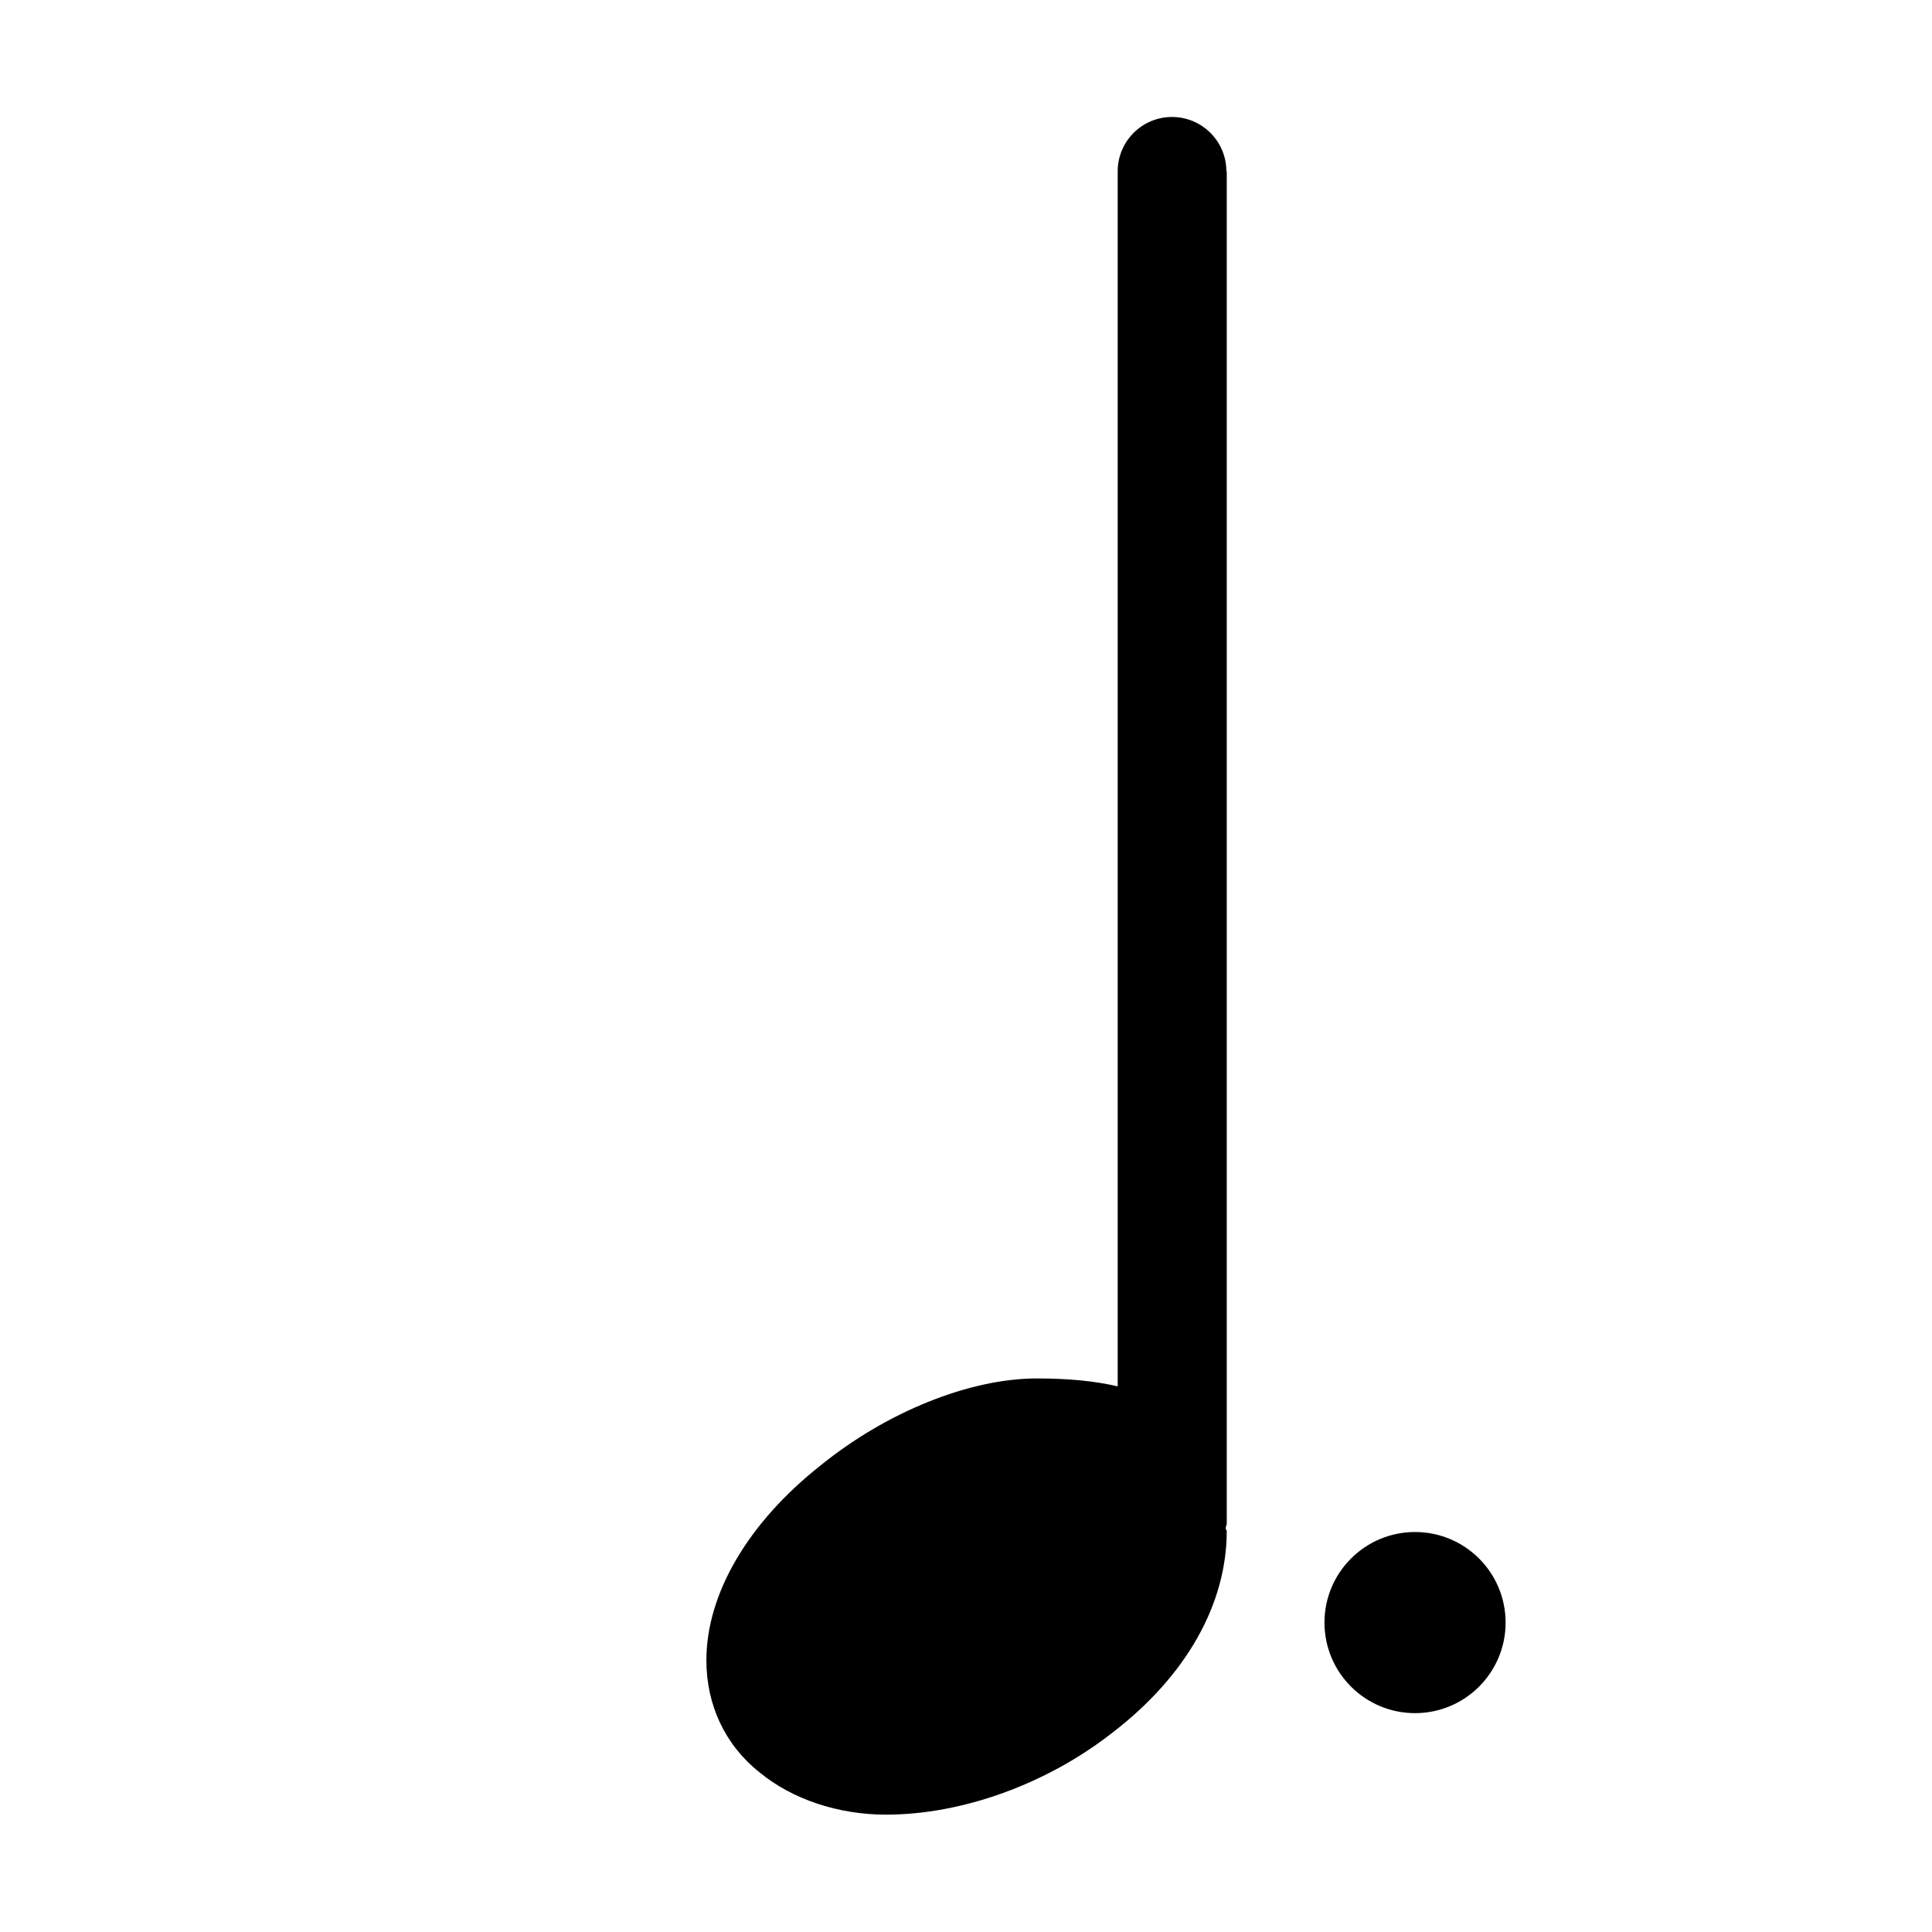
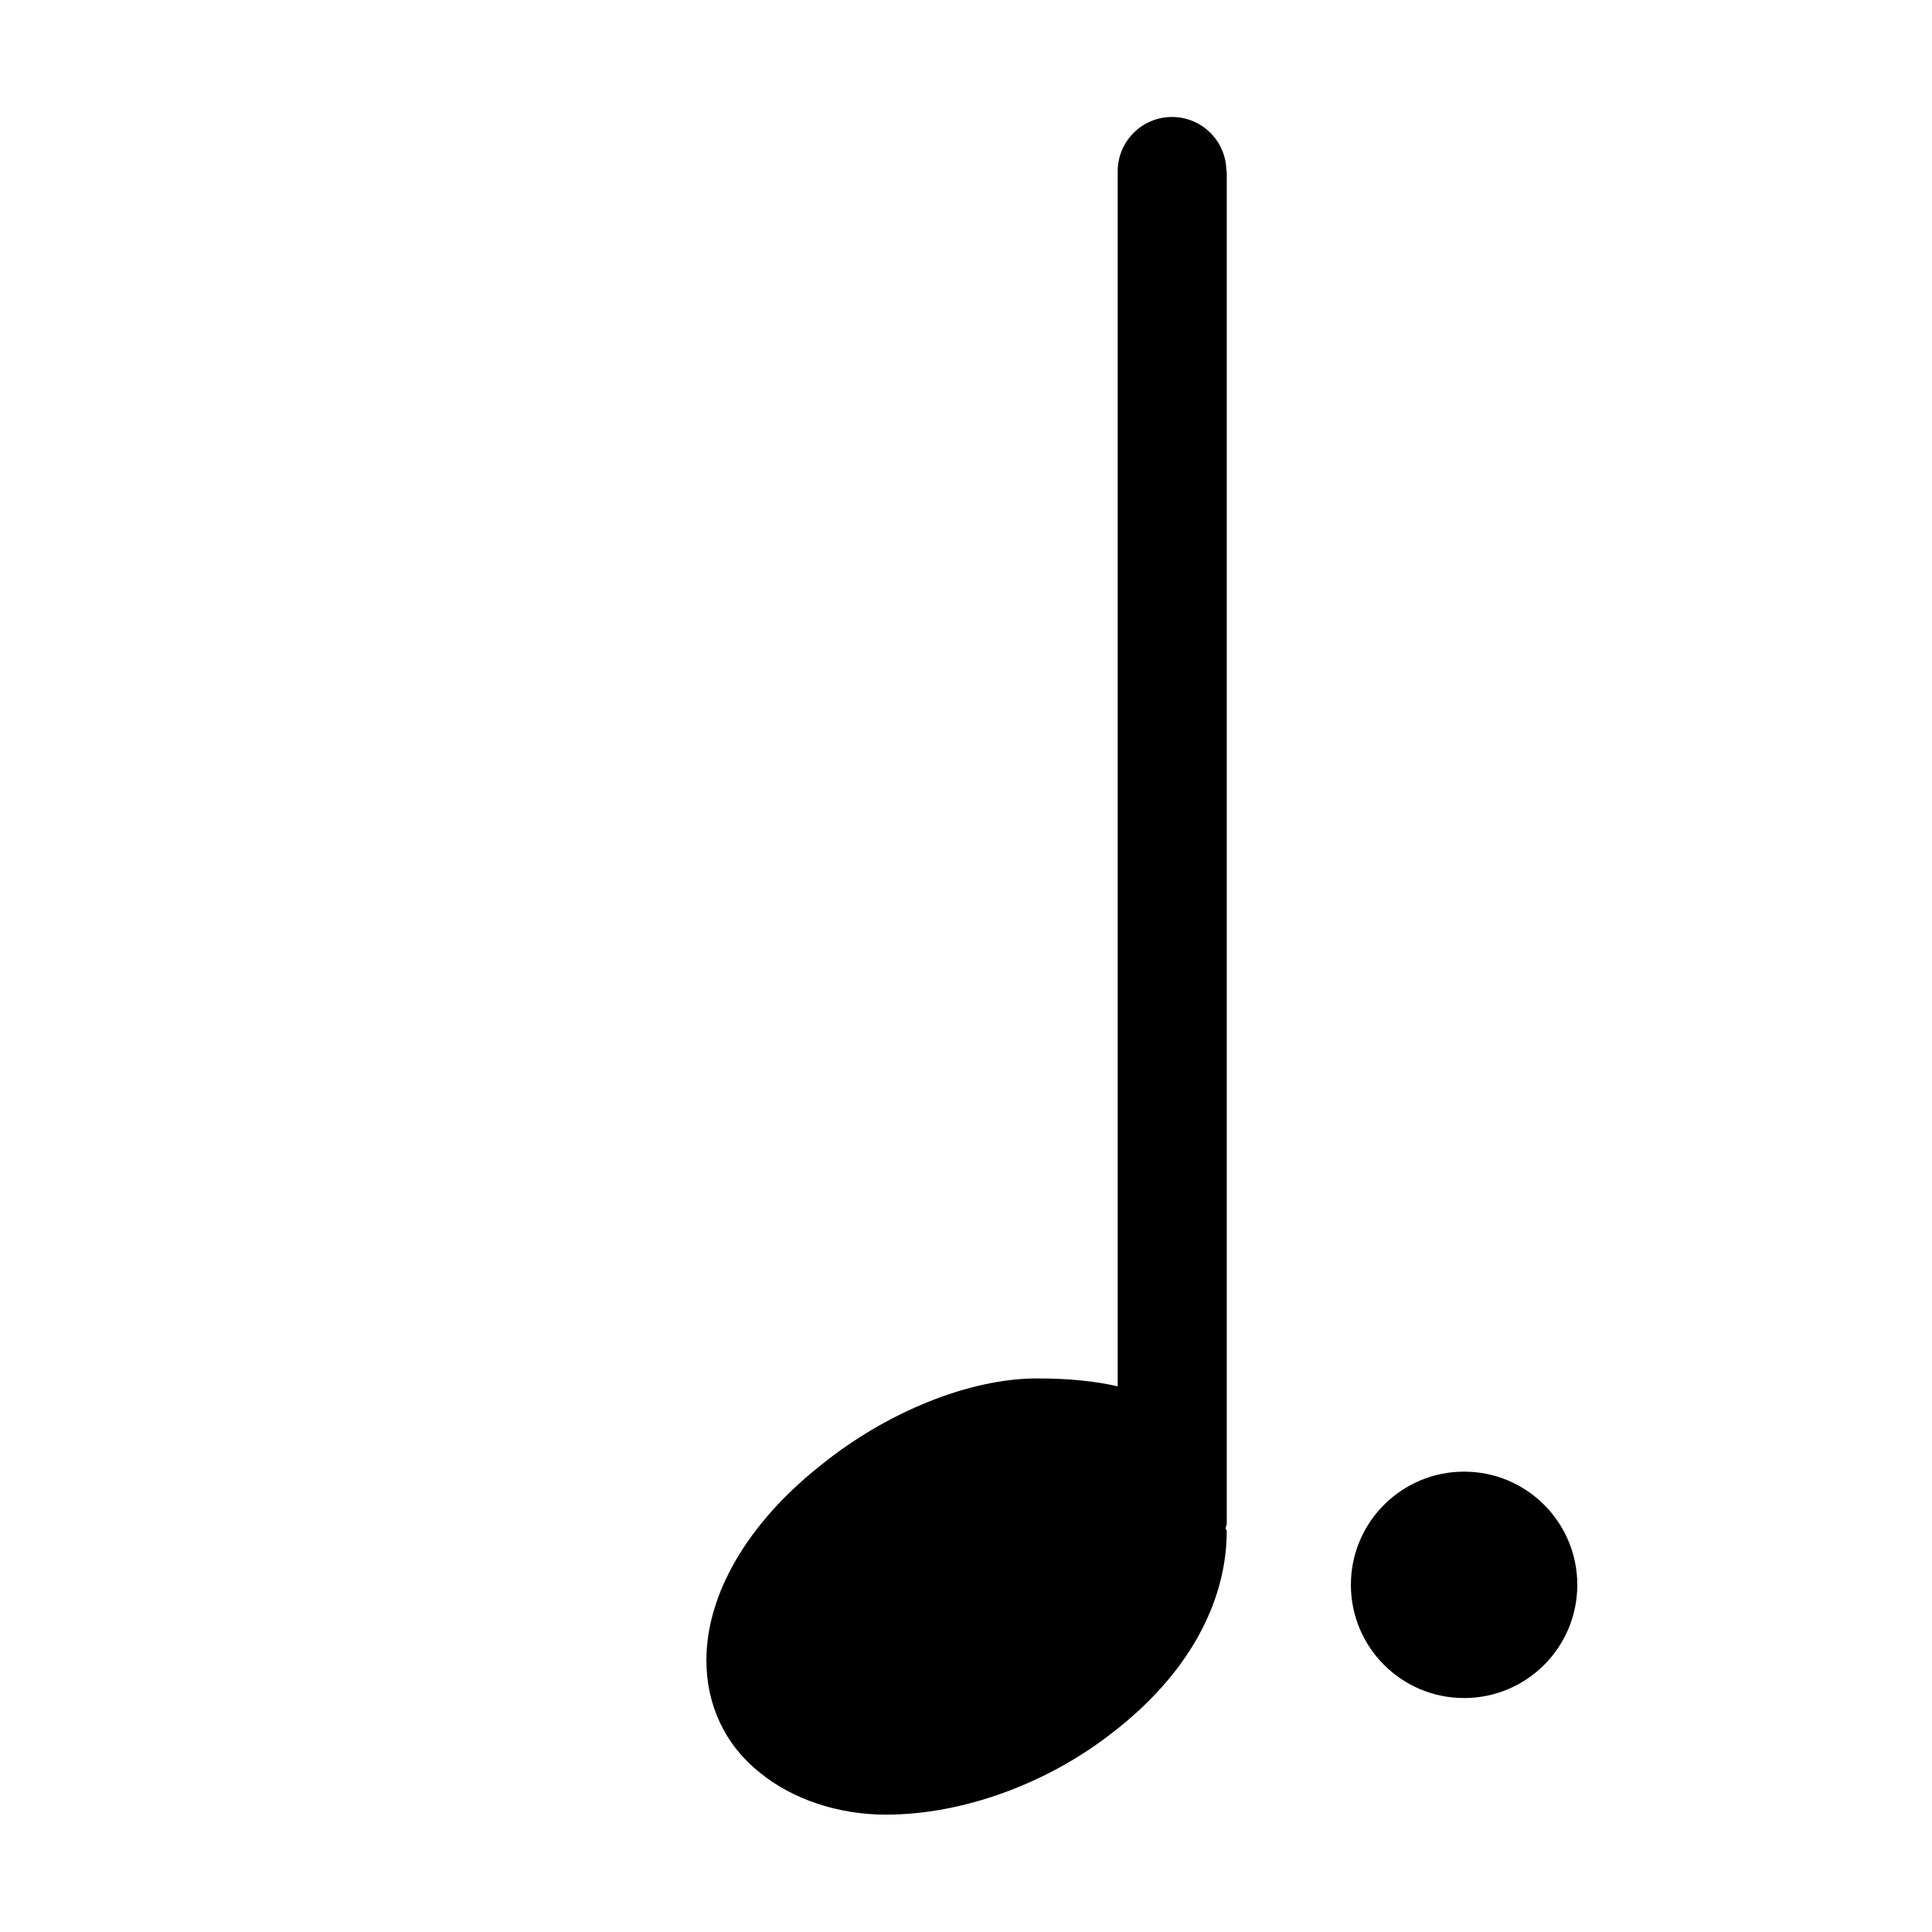
- <svg xmlns="http://www.w3.org/2000/svg" id="Layer_1" enable-background="new 0 0 512 512" viewBox="0 0 512 512">
-   <path d="m325 45.4c0-8-6.5-14.4-14.4-14.4-8 0-14.4 6.5-14.4 14.4v322c-6-1.4-13-2.1-21.4-2.1-17.9 0-39.9 8.9-57.4 23.1-19.2 15.2-30.2 34-30.2 51.6 0 11.9 5 22.5 14.1 29.7 8.6 7.1 20.8 11.2 33.5 11.2 20.3 0 42.8-8.2 60.1-21.8 19.5-15 30.2-34 30.2-53.4l-.3-.6c0-.5.3-.9.3-1.3v-358.4z" fill="rgb(0,0,0)" />
-   <circle cx="375" cy="430" r="24" fill="rgb(0,0,0)" />
+ <svg xmlns="http://www.w3.org/2000/svg" width="256" height="256" viewBox="0 0 512 512">
+   <path d="m325 45.4c0-8-6.5-14.4-14.4-14.4-8 0-14.4 6.5-14.4 14.4v322c-6-1.4-13-2.1-21.4-2.1-17.9 0-39.9 8.9-57.4 23.1-19.2 15.2-30.2 34-30.2 51.6 0 11.9 5 22.5 14.1 29.7 8.6 7.1 20.8 11.2 33.5 11.2 20.3 0 42.8-8.2 60.1-21.8 19.5-15 30.2-34 30.2-53.4l-.3-.6c0-.5.3-.9.3-1.3v-358.4z" fill="#000" />
+   <circle cx="388" cy="420" r="30" fill="#000" />
</svg>
